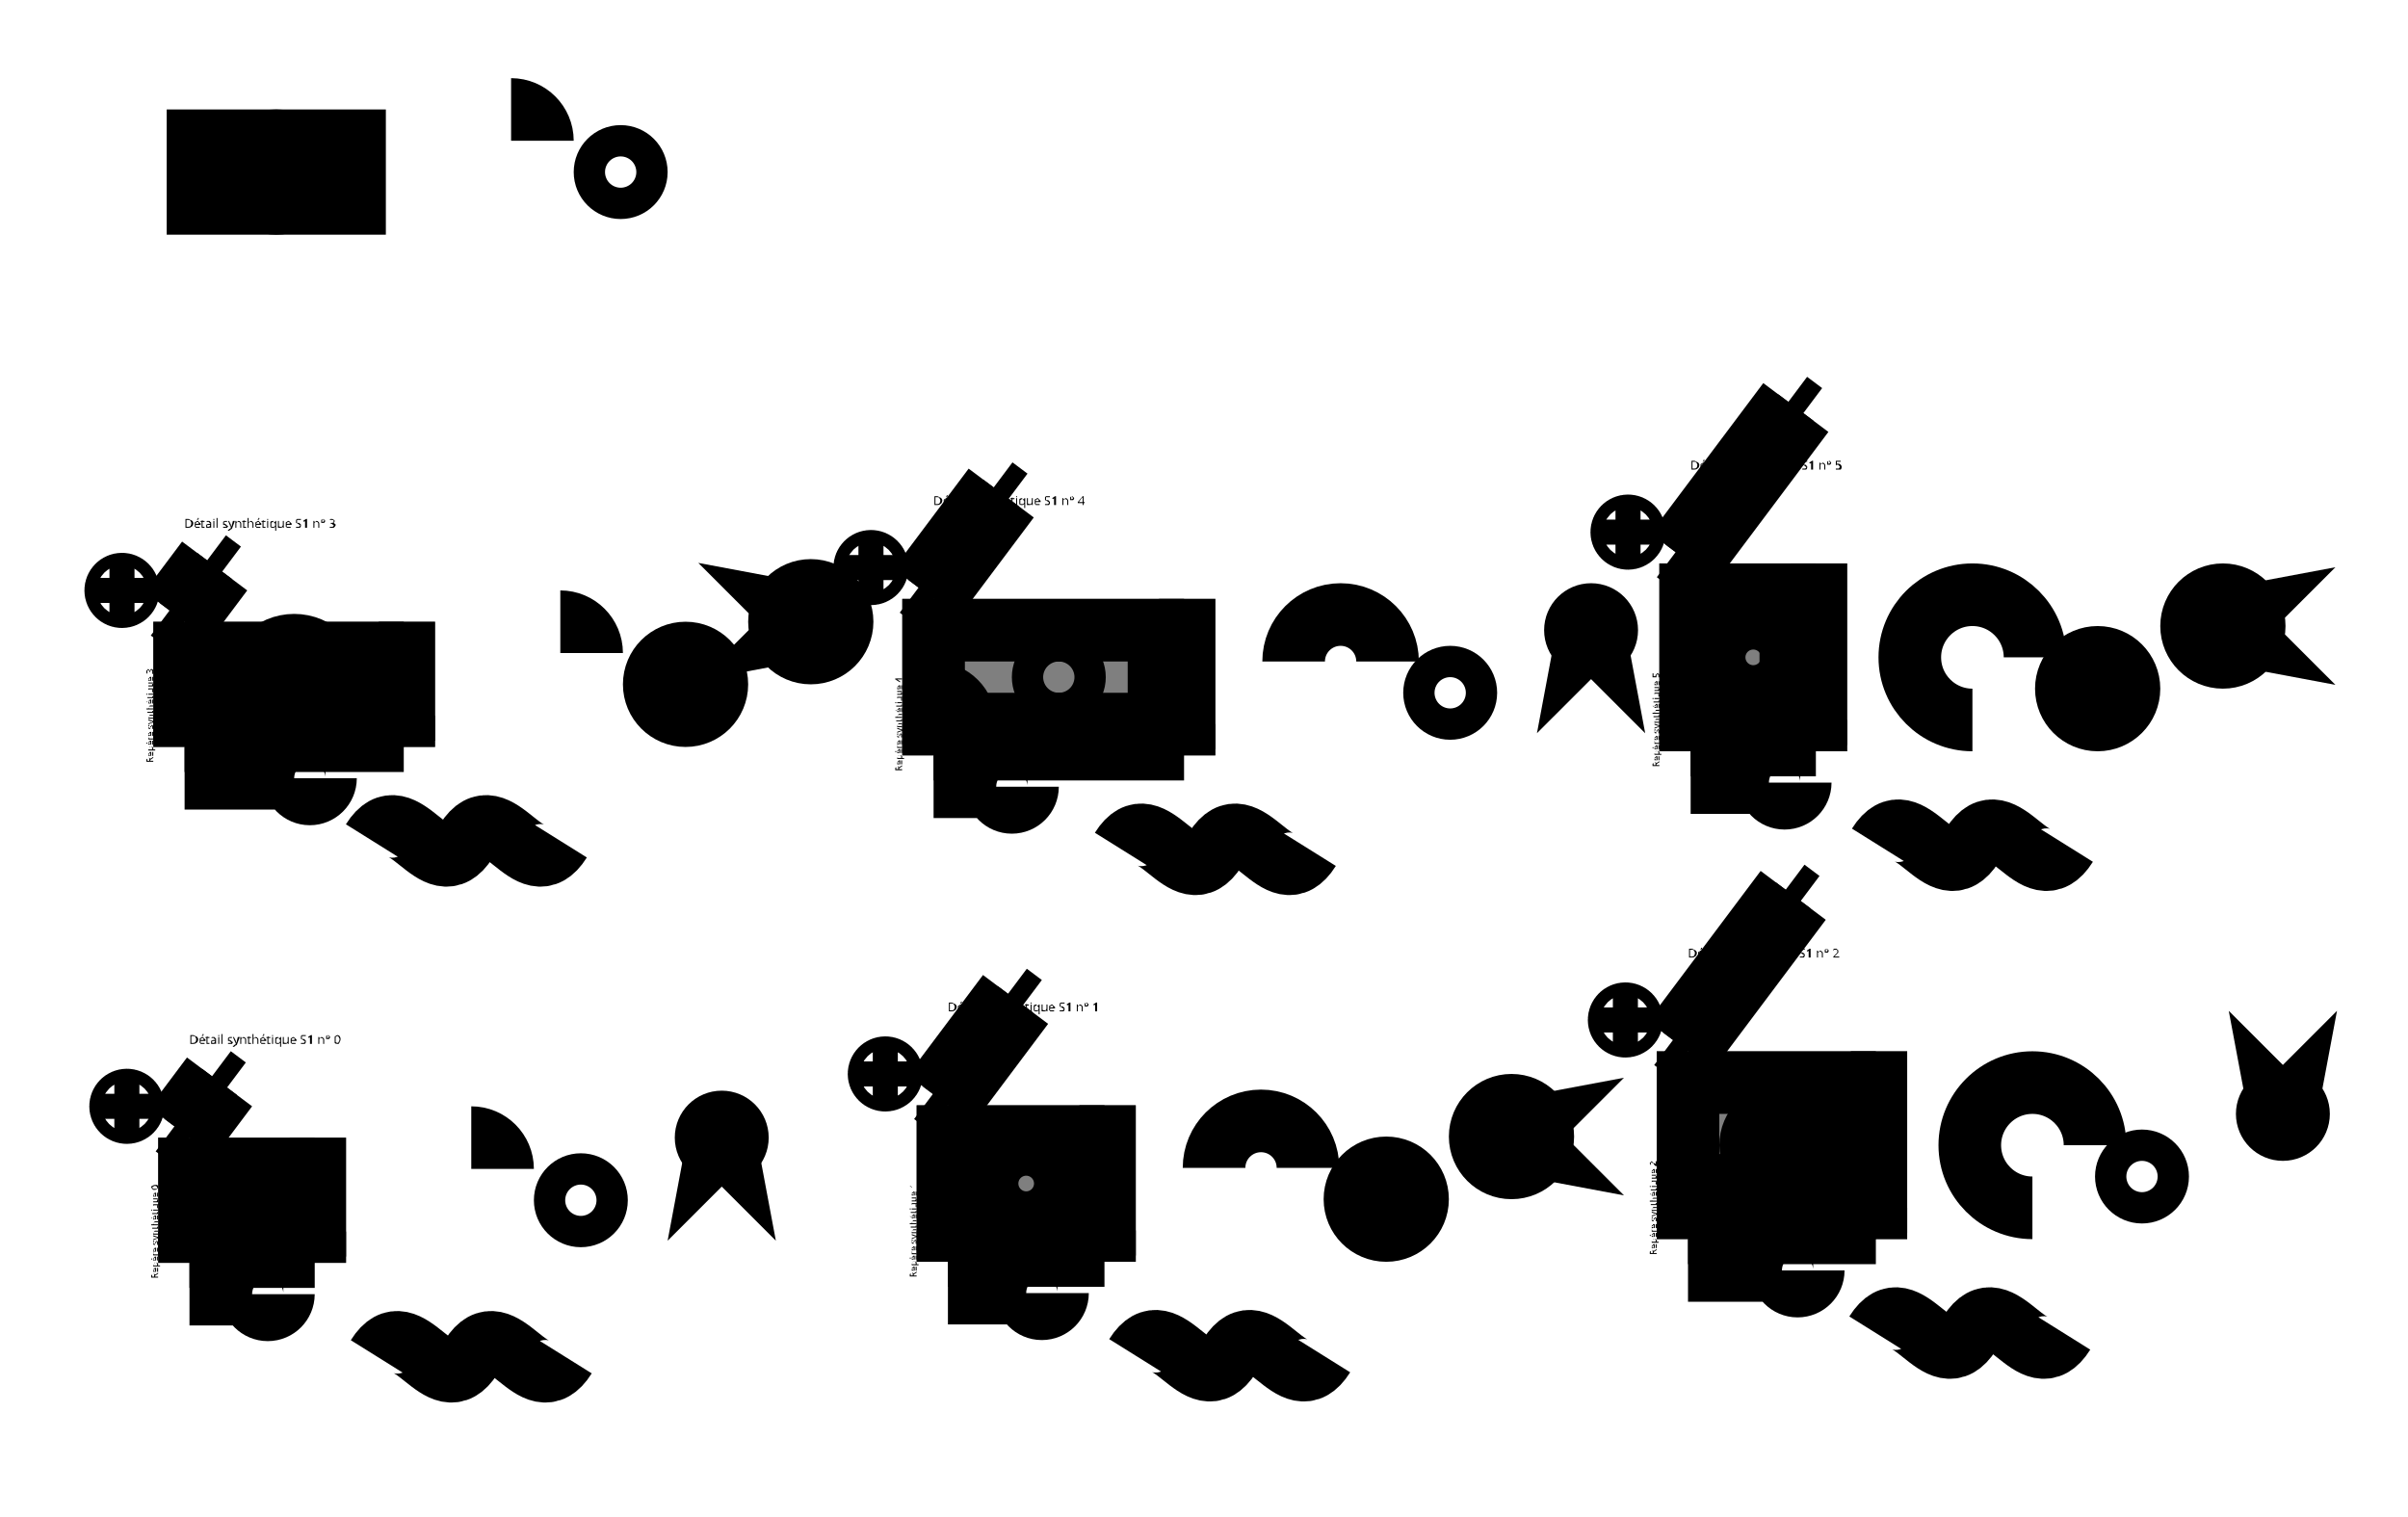
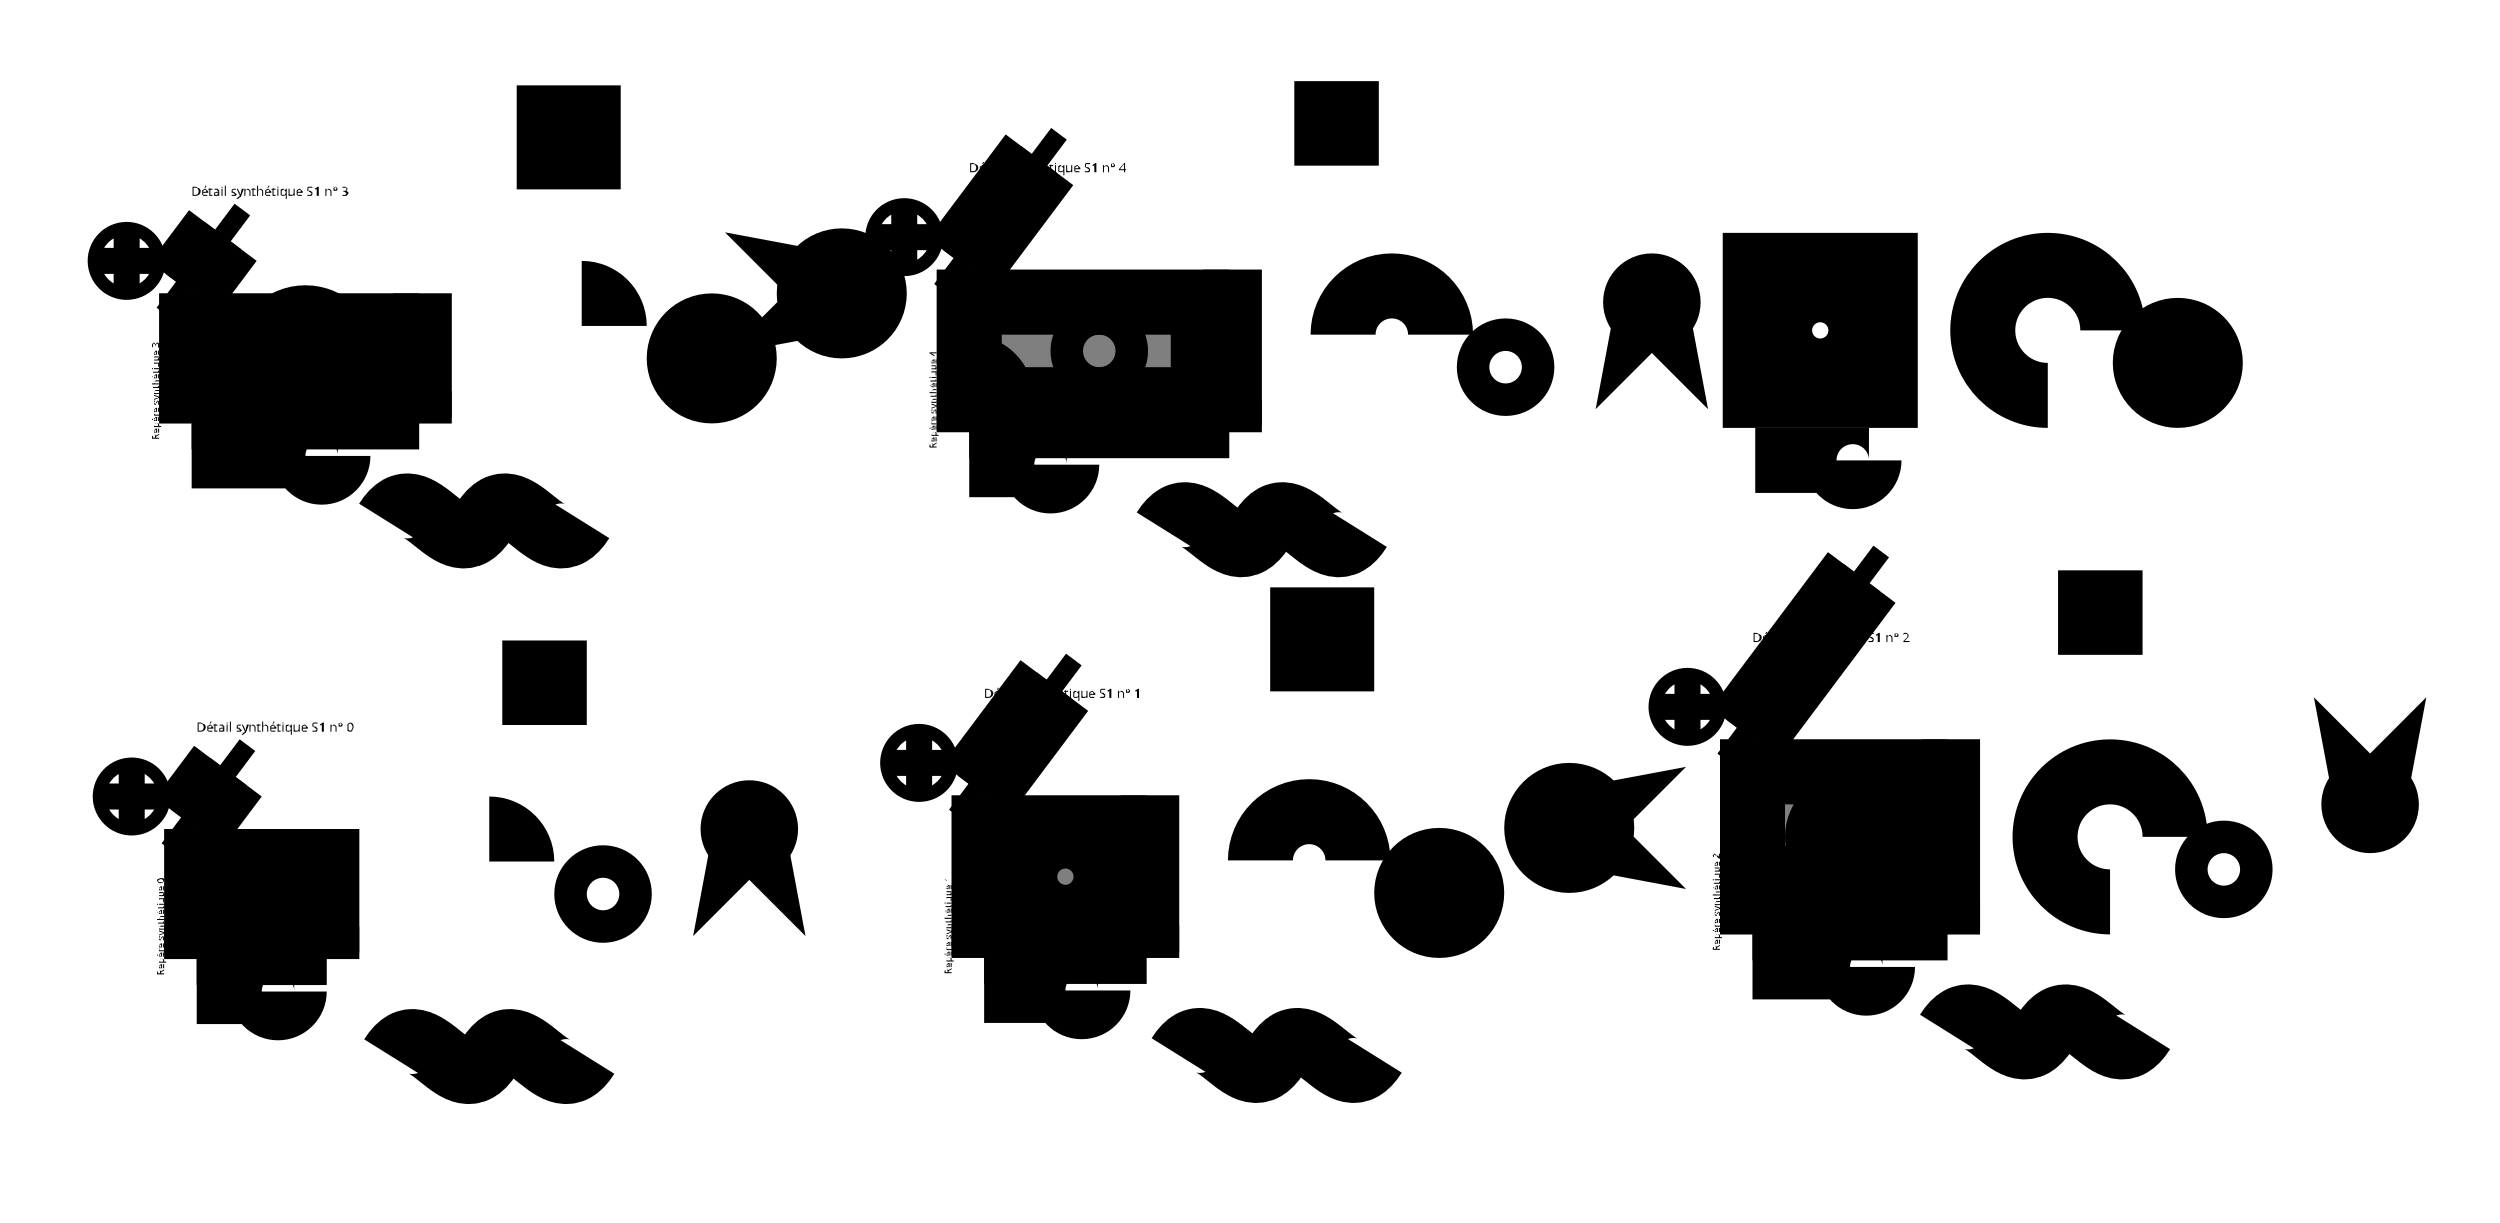
- <svg xmlns="http://www.w3.org/2000/svg" viewBox="-2.712 -19.745 38.455 24.216" data-schema="studio-document/1" data-document="s1-100-f1" data-units="m" data-frame="local-2d">
+ <svg xmlns="http://www.w3.org/2000/svg" viewBox="-2.712 -14.329 38.455 18.8" data-schema="studio-document/1" data-document="s1-100-f1" data-units="m" data-frame="local-2d">
  <g data-layer="default" data-name="0" fill="none" stroke="#000" stroke-width="1" vector-effect="non-scaling-stroke">
</g>
  <g data-layer="contours" data-name="Contours (synthétique)" fill="none" stroke="#000" stroke-width="1" vector-effect="non-scaling-stroke">
    <rect data-id="s1-0-rect" x="0.314" y="-1.077" width="2" height="1" vector-effect="non-scaling-stroke" />
    <line data-id="s1-0-ligne" x1="0.314" y1="-1.577" x2="0.914" y2="-2.377" vector-effect="non-scaling-stroke" />
    <rect data-id="s1-1-rect" x="12.426" y="-1.594" width="2.5" height="1.5" vector-effect="non-scaling-stroke" />
    <line data-id="s1-1-ligne" x1="12.426" y1="-2.094" x2="13.626" y2="-3.694" vector-effect="non-scaling-stroke" />
    <rect data-id="s1-2-rect" x="24.245" y="-2.456" width="3" height="2" vector-effect="non-scaling-stroke" />
    <line data-id="s1-2-ligne" x1="24.245" y1="-2.956" x2="26.045" y2="-5.356" vector-effect="non-scaling-stroke" />
    <rect data-id="s1-3-rect" x="0.236" y="-9.316" width="3.5" height="1" vector-effect="non-scaling-stroke" />
    <line data-id="s1-3-ligne" x1="0.236" y1="-9.816" x2="0.836" y2="-10.616" vector-effect="non-scaling-stroke" />
    <rect data-id="s1-4-rect" x="12.197" y="-9.681" width="4" height="1.5" vector-effect="non-scaling-stroke" />
    <line data-id="s1-4-ligne" x1="12.197" y1="-10.181" x2="13.397" y2="-11.781" vector-effect="non-scaling-stroke" />
    <rect data-id="s1-5-rect" x="24.287" y="-10.247" width="2" height="2" vector-effect="non-scaling-stroke" />
-     <line data-id="s1-5-ligne" x1="24.287" y1="-10.747" x2="26.087" y2="-13.147" vector-effect="non-scaling-stroke" />
-     <rect data-id="s1-6-rect" x="0.45" y="-17.497" width="2.5" height="1" vector-effect="non-scaling-stroke" />
  </g>
  <g data-layer="courbes" data-name="Courbes (synthétique)" fill="none" stroke="#000" stroke-width="1" vector-effect="non-scaling-stroke">
    <circle data-id="s1-0-cercle" cx="1.314" cy="-0.577" r="0.25" vector-effect="non-scaling-stroke" />
    <path data-id="s1-0-arc" data-type="arc" d="M 5.314 -1.077 A 0.5 0.5 0 0 0 4.814 -1.577" vector-effect="non-scaling-stroke" />
    <path data-id="s1-0-renfle" data-type="polyline" d="M 6.314 -0.577 A 0.25 0.25 0 0 0 6.814 -0.577 A 0.25 0.25 0 0 0 6.314 -0.577 Z" vector-effect="non-scaling-stroke" />
    <path data-id="s1-0-poly" data-type="polyline" d="M 0.314 0.923 L 1.314 0.923 A 0.25 0.25 0 0 0 1.814 0.923" vector-effect="non-scaling-stroke" />
    <circle data-id="s1-1-cercle" cx="13.676" cy="-0.844" r="0.375" vector-effect="non-scaling-stroke" />
    <path data-id="s1-1-arc" data-type="arc" d="M 18.176 -1.094 A 0.75 0.75 0 0 0 16.676 -1.094" vector-effect="non-scaling-stroke" />
    <path data-id="s1-1-renfle" data-type="polyline" d="M 18.926 -0.594 A 0.5 0.5 0 0 0 19.926 -0.594 A 0.5 0.5 0 0 0 18.926 -0.594 Z" vector-effect="non-scaling-stroke" />
    <path data-id="s1-1-poly" data-type="polyline" d="M 12.426 0.906 L 13.676 0.906 A 0.25 0.25 0 0 0 14.176 0.906" vector-effect="non-scaling-stroke" />
    <circle data-id="s1-2-cercle" cx="25.745" cy="-1.456" r="0.5" vector-effect="non-scaling-stroke" />
    <path data-id="s1-2-arc" data-type="arc" d="M 30.745 -1.456 A 1 1 0 1 0 29.745 -0.456" vector-effect="non-scaling-stroke" />
    <path data-id="s1-2-renfle" data-type="polyline" d="M 31.245 -0.956 A 0.25 0.25 0 0 0 31.745 -0.956 A 0.25 0.25 0 0 0 31.245 -0.956 Z" vector-effect="non-scaling-stroke" />
    <path data-id="s1-2-poly" data-type="polyline" d="M 24.245 0.544 L 25.745 0.544 A 0.25 0.25 0 0 0 26.245 0.544" vector-effect="non-scaling-stroke" />
    <circle data-id="s1-3-cercle" cx="1.986" cy="-8.816" r="0.625" vector-effect="non-scaling-stroke" />
    <path data-id="s1-3-arc" data-type="arc" d="M 6.736 -9.316 A 0.5 0.5 0 0 0 6.236 -9.816" vector-effect="non-scaling-stroke" />
    <path data-id="s1-3-renfle" data-type="polyline" d="M 7.736 -8.816 A 0.5 0.5 0 0 0 8.736 -8.816 A 0.5 0.5 0 0 0 7.736 -8.816 Z" vector-effect="non-scaling-stroke" />
    <path data-id="s1-3-poly" data-type="polyline" d="M 0.236 -7.316 L 1.986 -7.316 A 0.25 0.25 0 0 0 2.486 -7.316" vector-effect="non-scaling-stroke" />
    <circle data-id="s1-4-cercle" cx="14.197" cy="-8.931" r="0.25" vector-effect="non-scaling-stroke" />
    <path data-id="s1-4-arc" data-type="arc" d="M 19.447 -9.181 A 0.75 0.75 0 0 0 17.947 -9.181" vector-effect="non-scaling-stroke" />
    <path data-id="s1-4-renfle" data-type="polyline" d="M 20.197 -8.681 A 0.25 0.25 0 0 0 20.697 -8.681 A 0.25 0.25 0 0 0 20.197 -8.681 Z" vector-effect="non-scaling-stroke" />
    <path data-id="s1-4-poly" data-type="polyline" d="M 12.197 -7.181 L 13.197 -7.181 A 0.25 0.25 0 0 0 13.697 -7.181" vector-effect="non-scaling-stroke" />
    <circle data-id="s1-5-cercle" cx="25.287" cy="-9.247" r="0.375" vector-effect="non-scaling-stroke" />
    <path data-id="s1-5-arc" data-type="arc" d="M 29.787 -9.247 A 1 1 0 1 0 28.787 -8.247" vector-effect="non-scaling-stroke" />
    <path data-id="s1-5-renfle" data-type="polyline" d="M 30.287 -8.747 A 0.5 0.5 0 0 0 31.287 -8.747 A 0.5 0.5 0 0 0 30.287 -8.747 Z" vector-effect="non-scaling-stroke" />
    <path data-id="s1-5-poly" data-type="polyline" d="M 24.287 -7.247 L 25.537 -7.247 A 0.25 0.25 0 0 0 26.037 -7.247" vector-effect="non-scaling-stroke" />
-     <circle data-id="s1-6-cercle" cx="1.7" cy="-16.997" r="0.5" vector-effect="non-scaling-stroke" />
-     <path data-id="s1-6-arc" data-type="arc" d="M 5.95 -17.497 A 0.5 0.5 0 0 0 5.45 -17.997" vector-effect="non-scaling-stroke" />
-     <path data-id="s1-6-renfle" data-type="polyline" d="M 6.95 -16.997 A 0.25 0.25 0 0 0 7.45 -16.997 A 0.25 0.25 0 0 0 6.95 -16.997 Z" vector-effect="non-scaling-stroke" />
    <g data-graphisme="s1-0-spline" data-type="spline">
      <path d="M 3.314 1.923 C 3.814 1.123 4.314 2.723 4.814 1.923 C 5.314 1.123 5.814 2.723 6.314 1.923" vector-effect="non-scaling-stroke" />
    </g>
    <g data-graphisme="s1-1-spline" data-type="spline">
      <path d="M 15.426 1.906 C 15.926 1.106 16.426 2.706 16.926 1.906 C 17.426 1.106 17.926 2.706 18.426 1.906" vector-effect="non-scaling-stroke" />
    </g>
    <g data-graphisme="s1-2-spline" data-type="spline">
      <path d="M 27.245 1.544 C 27.745 0.744 28.245 2.344 28.745 1.544 C 29.245 0.744 29.745 2.344 30.245 1.544" vector-effect="non-scaling-stroke" />
    </g>
    <g data-graphisme="s1-3-spline" data-type="spline">
      <path d="M 3.236 -6.316 C 3.736 -7.116 4.236 -5.516 4.736 -6.316 C 5.236 -7.116 5.736 -5.516 6.236 -6.316" vector-effect="non-scaling-stroke" />
    </g>
    <g data-graphisme="s1-4-spline" data-type="spline">
      <path d="M 15.197 -6.181 C 15.697 -6.981 16.197 -5.381 16.697 -6.181 C 17.197 -6.981 17.697 -5.381 18.197 -6.181" vector-effect="non-scaling-stroke" />
-     </g>
-     <g data-graphisme="s1-5-spline" data-type="spline">
-       <path d="M 27.287 -6.247 C 27.787 -7.047 28.287 -5.447 28.787 -6.247 C 29.287 -7.047 29.787 -5.447 30.287 -6.247" vector-effect="non-scaling-stroke" />
    </g>
  </g>
  <g data-layer="cotes" data-name="Cotes (synthétique)" fill="none" stroke="#000" stroke-width="1" vector-effect="non-scaling-stroke">
    <g data-dimension="s1-0-cote-l" data-status="resolved" data-value="2">
      <line x1="0.314" y1="0.323" x2="2.314" y2="0.323" vector-effect="non-scaling-stroke" />
      <line x1="0.314" y1="-0.077" x2="0.314" y2="0.323" vector-effect="non-scaling-stroke" />
      <line x1="2.314" y1="-0.077" x2="2.314" y2="0.323" vector-effect="non-scaling-stroke" />
      <text x="1.314" y="0.248" font-size="0.25" font-family="sans-serif" text-anchor="middle" fill="#000" stroke="none">2,00 m</text>
    </g>
    <g data-dimension="s1-0-cote-h" data-status="resolved" data-value="1">
      <line x1="1.914" y1="-0.077" x2="1.914" y2="-1.077" vector-effect="non-scaling-stroke" />
      <line x1="2.314" y1="-0.077" x2="1.914" y2="-0.077" vector-effect="non-scaling-stroke" />
      <line x1="2.314" y1="-1.077" x2="1.914" y2="-1.077" vector-effect="non-scaling-stroke" />
      <text x="1.839" y="-0.577" font-size="0.25" font-family="sans-serif" text-anchor="middle" fill="#000" stroke="none" transform="rotate(-90 1.839 -0.577)">1,00 m</text>
    </g>
    <g data-dimension="s1-0-cote-libre" data-status="resolved" data-value="1">
      <line x1="0.074" y1="-1.757" x2="0.674" y2="-2.557" vector-effect="non-scaling-stroke" />
      <line x1="0.314" y1="-1.577" x2="0.074" y2="-1.757" vector-effect="non-scaling-stroke" />
      <line x1="0.914" y1="-2.377" x2="0.674" y2="-2.557" vector-effect="non-scaling-stroke" />
      <text x="0.314" y="-2.202" font-size="0.25" font-family="sans-serif" text-anchor="middle" fill="#000" stroke="none" transform="rotate(-53.1301 0.314 -2.202)">1,00 m</text>
    </g>
    <g data-dimension="s1-1-cote-l" data-status="resolved" data-value="2.5">
      <line x1="12.426" y1="0.306" x2="14.926" y2="0.306" vector-effect="non-scaling-stroke" />
      <line x1="12.426" y1="-0.094" x2="12.426" y2="0.306" vector-effect="non-scaling-stroke" />
      <line x1="14.926" y1="-0.094" x2="14.926" y2="0.306" vector-effect="non-scaling-stroke" />
      <text x="13.676" y="0.231" font-size="0.25" font-family="sans-serif" text-anchor="middle" fill="#000" stroke="none">2,50 m</text>
    </g>
    <g data-dimension="s1-1-cote-h" data-status="resolved" data-value="1.5">
      <line x1="14.526" y1="-0.094" x2="14.526" y2="-1.594" vector-effect="non-scaling-stroke" />
      <line x1="14.926" y1="-0.094" x2="14.526" y2="-0.094" vector-effect="non-scaling-stroke" />
      <line x1="14.926" y1="-1.594" x2="14.526" y2="-1.594" vector-effect="non-scaling-stroke" />
      <text x="14.451" y="-0.844" font-size="0.25" font-family="sans-serif" text-anchor="middle" fill="#000" stroke="none" transform="rotate(-90 14.451 -0.844)">1,50 m</text>
    </g>
    <g data-dimension="s1-1-cote-libre" data-status="resolved" data-value="2">
      <line x1="12.186" y1="-2.274" x2="13.386" y2="-3.874" vector-effect="non-scaling-stroke" />
      <line x1="12.426" y1="-2.094" x2="12.186" y2="-2.274" vector-effect="non-scaling-stroke" />
      <line x1="13.626" y1="-3.694" x2="13.386" y2="-3.874" vector-effect="non-scaling-stroke" />
      <text x="12.726" y="-3.119" font-size="0.25" font-family="sans-serif" text-anchor="middle" fill="#000" stroke="none" transform="rotate(-53.1301 12.726 -3.119)">2,00 m</text>
    </g>
    <g data-dimension="s1-2-cote-l" data-status="resolved" data-value="3">
      <line x1="24.245" y1="-0.056" x2="27.245" y2="-0.056" vector-effect="non-scaling-stroke" />
      <line x1="24.245" y1="-0.456" x2="24.245" y2="-0.056" vector-effect="non-scaling-stroke" />
      <line x1="27.245" y1="-0.456" x2="27.245" y2="-0.056" vector-effect="non-scaling-stroke" />
      <text x="25.745" y="-0.131" font-size="0.25" font-family="sans-serif" text-anchor="middle" fill="#000" stroke="none">3,00 m</text>
    </g>
    <g data-dimension="s1-2-cote-h" data-status="resolved" data-value="2">
      <line x1="26.845" y1="-0.456" x2="26.845" y2="-2.456" vector-effect="non-scaling-stroke" />
      <line x1="27.245" y1="-0.456" x2="26.845" y2="-0.456" vector-effect="non-scaling-stroke" />
      <line x1="27.245" y1="-2.456" x2="26.845" y2="-2.456" vector-effect="non-scaling-stroke" />
      <text x="26.77" y="-1.456" font-size="0.25" font-family="sans-serif" text-anchor="middle" fill="#000" stroke="none" transform="rotate(-90 26.77 -1.456)">2,00 m</text>
    </g>
    <g data-dimension="s1-2-cote-libre" data-status="resolved" data-value="3">
      <line x1="24.005" y1="-3.136" x2="25.805" y2="-5.536" vector-effect="non-scaling-stroke" />
      <line x1="24.245" y1="-2.956" x2="24.005" y2="-3.136" vector-effect="non-scaling-stroke" />
      <line x1="26.045" y1="-5.356" x2="25.805" y2="-5.536" vector-effect="non-scaling-stroke" />
      <text x="24.845" y="-4.381" font-size="0.25" font-family="sans-serif" text-anchor="middle" fill="#000" stroke="none" transform="rotate(-53.1301 24.845 -4.381)">3,00 m</text>
    </g>
    <g data-dimension="s1-3-cote-l" data-status="resolved" data-value="3.5">
      <line x1="0.236" y1="-7.916" x2="3.736" y2="-7.916" vector-effect="non-scaling-stroke" />
      <line x1="0.236" y1="-8.316" x2="0.236" y2="-7.916" vector-effect="non-scaling-stroke" />
      <line x1="3.736" y1="-8.316" x2="3.736" y2="-7.916" vector-effect="non-scaling-stroke" />
      <text x="1.986" y="-7.991" font-size="0.25" font-family="sans-serif" text-anchor="middle" fill="#000" stroke="none">3,50 m</text>
    </g>
    <g data-dimension="s1-3-cote-h" data-status="resolved" data-value="1">
      <line x1="3.336" y1="-8.316" x2="3.336" y2="-9.316" vector-effect="non-scaling-stroke" />
      <line x1="3.736" y1="-8.316" x2="3.336" y2="-8.316" vector-effect="non-scaling-stroke" />
      <line x1="3.736" y1="-9.316" x2="3.336" y2="-9.316" vector-effect="non-scaling-stroke" />
      <text x="3.261" y="-8.816" font-size="0.25" font-family="sans-serif" text-anchor="middle" fill="#000" stroke="none" transform="rotate(-90 3.261 -8.816)">1,00 m</text>
    </g>
    <g data-dimension="s1-3-cote-libre" data-status="resolved" data-value="1">
      <line x1="-0.004" y1="-9.996" x2="0.596" y2="-10.796" vector-effect="non-scaling-stroke" />
      <line x1="0.236" y1="-9.816" x2="-0.004" y2="-9.996" vector-effect="non-scaling-stroke" />
      <line x1="0.836" y1="-10.616" x2="0.596" y2="-10.796" vector-effect="non-scaling-stroke" />
      <text x="0.236" y="-10.441" font-size="0.25" font-family="sans-serif" text-anchor="middle" fill="#000" stroke="none" transform="rotate(-53.1301 0.236 -10.441)">1,00 m</text>
    </g>
    <g data-dimension="s1-4-cote-l" data-status="resolved" data-value="4">
      <line x1="12.197" y1="-7.781" x2="16.197" y2="-7.781" vector-effect="non-scaling-stroke" />
      <line x1="12.197" y1="-8.181" x2="12.197" y2="-7.781" vector-effect="non-scaling-stroke" />
      <line x1="16.197" y1="-8.181" x2="16.197" y2="-7.781" vector-effect="non-scaling-stroke" />
      <text x="14.197" y="-7.856" font-size="0.25" font-family="sans-serif" text-anchor="middle" fill="#000" stroke="none">4,00 m</text>
    </g>
    <g data-dimension="s1-4-cote-h" data-status="resolved" data-value="1.5">
      <line x1="15.797" y1="-8.181" x2="15.797" y2="-9.681" vector-effect="non-scaling-stroke" />
      <line x1="16.197" y1="-8.181" x2="15.797" y2="-8.181" vector-effect="non-scaling-stroke" />
      <line x1="16.197" y1="-9.681" x2="15.797" y2="-9.681" vector-effect="non-scaling-stroke" />
      <text x="15.722" y="-8.931" font-size="0.25" font-family="sans-serif" text-anchor="middle" fill="#000" stroke="none" transform="rotate(-90 15.722 -8.931)">1,50 m</text>
    </g>
    <g data-dimension="s1-4-cote-libre" data-status="resolved" data-value="2">
      <line x1="11.957" y1="-10.361" x2="13.157" y2="-11.961" vector-effect="non-scaling-stroke" />
      <line x1="12.197" y1="-10.181" x2="11.957" y2="-10.361" vector-effect="non-scaling-stroke" />
      <line x1="13.397" y1="-11.781" x2="13.157" y2="-11.961" vector-effect="non-scaling-stroke" />
      <text x="12.497" y="-11.206" font-size="0.25" font-family="sans-serif" text-anchor="middle" fill="#000" stroke="none" transform="rotate(-53.1301 12.497 -11.206)">2,00 m</text>
    </g>
-     <g data-dimension="s1-5-cote-l" data-status="resolved" data-value="2">
-       <line x1="24.287" y1="-7.847" x2="26.287" y2="-7.847" vector-effect="non-scaling-stroke" />
-       <line x1="24.287" y1="-8.247" x2="24.287" y2="-7.847" vector-effect="non-scaling-stroke" />
-       <line x1="26.287" y1="-8.247" x2="26.287" y2="-7.847" vector-effect="non-scaling-stroke" />
-       <text x="25.287" y="-7.922" font-size="0.25" font-family="sans-serif" text-anchor="middle" fill="#000" stroke="none">2,00 m</text>
-     </g>
-     <g data-dimension="s1-5-cote-h" data-status="resolved" data-value="2">
-       <line x1="25.887" y1="-8.247" x2="25.887" y2="-10.247" vector-effect="non-scaling-stroke" />
-       <line x1="26.287" y1="-8.247" x2="25.887" y2="-8.247" vector-effect="non-scaling-stroke" />
-       <line x1="26.287" y1="-10.247" x2="25.887" y2="-10.247" vector-effect="non-scaling-stroke" />
-       <text x="25.812" y="-9.247" font-size="0.25" font-family="sans-serif" text-anchor="middle" fill="#000" stroke="none" transform="rotate(-90 25.812 -9.247)">2,00 m</text>
-     </g>
-     <g data-dimension="s1-5-cote-libre" data-status="resolved" data-value="3">
-       <line x1="24.047" y1="-10.927" x2="25.847" y2="-13.327" vector-effect="non-scaling-stroke" />
-       <line x1="24.287" y1="-10.747" x2="24.047" y2="-10.927" vector-effect="non-scaling-stroke" />
-       <line x1="26.087" y1="-13.147" x2="25.847" y2="-13.327" vector-effect="non-scaling-stroke" />
-       <text x="24.887" y="-12.172" font-size="0.25" font-family="sans-serif" text-anchor="middle" fill="#000" stroke="none" transform="rotate(-53.1301 24.887 -12.172)">3,00 m</text>
-     </g>
    <g data-angular-dimension="s1-0-angle" data-status="resolved" data-value="90">
      <path d="M 0.814 -0.077 A 0.5 0.5 0 0 0 0.314 -0.577" vector-effect="non-scaling-stroke" />
      <text x="0.809" y="-0.572" font-size="0.25" font-family="sans-serif" text-anchor="middle" fill="#000" stroke="none" transform="rotate(45 0.808975 -0.571975)">90,00°</text>
    </g>
    <g data-angular-dimension="s1-1-angle" data-status="resolved" data-value="90">
      <path d="M 12.926 -0.094 A 0.5 0.5 0 0 0 12.426 -0.594" vector-effect="non-scaling-stroke" />
      <text x="12.921" y="-0.589" font-size="0.25" font-family="sans-serif" text-anchor="middle" fill="#000" stroke="none" transform="rotate(45 12.92098 -0.588975)">90,00°</text>
    </g>
    <g data-angular-dimension="s1-2-angle" data-status="resolved" data-value="90">
      <path d="M 24.745 -0.456 A 0.5 0.5 0 0 0 24.245 -0.956" vector-effect="non-scaling-stroke" />
      <text x="24.74" y="-0.951" font-size="0.25" font-family="sans-serif" text-anchor="middle" fill="#000" stroke="none" transform="rotate(45 24.73998 -0.950975)">90,00°</text>
    </g>
    <g data-angular-dimension="s1-3-angle" data-status="resolved" data-value="90">
      <path d="M 0.736 -8.316 A 0.5 0.5 0 0 0 0.236 -8.816" vector-effect="non-scaling-stroke" />
      <text x="0.731" y="-8.811" font-size="0.25" font-family="sans-serif" text-anchor="middle" fill="#000" stroke="none" transform="rotate(45 0.730975 -8.810975)">90,00°</text>
    </g>
    <g data-angular-dimension="s1-4-angle" data-status="resolved" data-value="90">
      <path d="M 12.697 -8.181 A 0.5 0.5 0 0 0 12.197 -8.681" vector-effect="non-scaling-stroke" />
      <text x="12.692" y="-8.676" font-size="0.25" font-family="sans-serif" text-anchor="middle" fill="#000" stroke="none" transform="rotate(45 12.69197 -8.675975)">90,00°</text>
-     </g>
-     <g data-angular-dimension="s1-5-angle" data-status="resolved" data-value="90">
-       <path d="M 24.787 -8.247 A 0.5 0.5 0 0 0 24.287 -8.747" vector-effect="non-scaling-stroke" />
-       <text x="24.782" y="-8.742" font-size="0.25" font-family="sans-serif" text-anchor="middle" fill="#000" stroke="none" transform="rotate(45 24.78197 -8.741975)">90,00°</text>
    </g>
  </g>
  <g data-layer="textes" data-name="Textes (synthétique)" fill="none" stroke="#000" stroke-width="1" vector-effect="non-scaling-stroke">
    <text data-text="s1-0-titre" data-justification="left" x="0.314" y="-3.077" font-size="0.2" font-family="sans-serif" text-anchor="start" fill="#000" stroke="none">Détail synthétique S1 n° 0</text>
    <text data-text="s1-0-repere" data-justification="center" x="-0.186" y="-0.077" font-size="0.15" font-family="sans-serif" text-anchor="middle" fill="#000" stroke="none" transform="rotate(-90 -0.186 -0.077)">Repère synthétique 0</text>
    <text data-text="s1-1-titre" data-justification="left" x="12.426" y="-3.594" font-size="0.2" font-family="sans-serif" text-anchor="start" fill="#000" stroke="none">Détail synthétique S1 n° 1</text>
    <text data-text="s1-1-repere" data-justification="center" x="11.926" y="-0.094" font-size="0.15" font-family="sans-serif" text-anchor="middle" fill="#000" stroke="none" transform="rotate(-90 11.926 -0.094)">Repère synthétique 1</text>
    <text data-text="s1-2-titre" data-justification="left" x="24.245" y="-4.456" font-size="0.2" font-family="sans-serif" text-anchor="start" fill="#000" stroke="none">Détail synthétique S1 n° 2</text>
    <text data-text="s1-2-repere" data-justification="center" x="23.745" y="-0.456" font-size="0.15" font-family="sans-serif" text-anchor="middle" fill="#000" stroke="none" transform="rotate(-90 23.745 -0.456)">Repère synthétique 2</text>
    <text data-text="s1-3-titre" data-justification="left" x="0.236" y="-11.316" font-size="0.2" font-family="sans-serif" text-anchor="start" fill="#000" stroke="none">Détail synthétique S1 n° 3</text>
    <text data-text="s1-3-repere" data-justification="center" x="-0.264" y="-8.316" font-size="0.15" font-family="sans-serif" text-anchor="middle" fill="#000" stroke="none" transform="rotate(-90 -0.264 -8.316)">Repère synthétique 3</text>
    <text data-text="s1-4-titre" data-justification="left" x="12.197" y="-11.681" font-size="0.2" font-family="sans-serif" text-anchor="start" fill="#000" stroke="none">Détail synthétique S1 n° 4</text>
    <text data-text="s1-4-repere" data-justification="center" x="11.697" y="-8.181" font-size="0.15" font-family="sans-serif" text-anchor="middle" fill="#000" stroke="none" transform="rotate(-90 11.697 -8.181)">Repère synthétique 4</text>
-     <text data-text="s1-5-titre" data-justification="left" x="24.287" y="-12.247" font-size="0.2" font-family="sans-serif" text-anchor="start" fill="#000" stroke="none">Détail synthétique S1 n° 5</text>
-     <text data-text="s1-5-repere" data-justification="center" x="23.787" y="-8.247" font-size="0.15" font-family="sans-serif" text-anchor="middle" fill="#000" stroke="none" transform="rotate(-90 23.787 -8.247)">Repère synthétique 5</text>
  </g>
  <g data-layer="hachures" data-name="Hachures (synthétique)" fill="none" stroke="#000" stroke-width="1" vector-effect="non-scaling-stroke">
    <g data-graphisme="s1-0-hachure" data-type="hachure" opacity="0.5">
      <polygon points="0.314,-0.077 2.314,-0.077 2.314,-1.077 0.314,-1.077" vector-effect="non-scaling-stroke" />
      <line x1="2.198" y1="-0.077" x2="2.314" y2="-0.193" vector-effect="non-scaling-stroke" />
      <line x1="2.057" y1="-0.077" x2="2.314" y2="-0.334" vector-effect="non-scaling-stroke" />
      <line x1="1.915" y1="-0.077" x2="2.314" y2="-0.476" vector-effect="non-scaling-stroke" />
      <line x1="1.774" y1="-0.077" x2="2.314" y2="-0.617" vector-effect="non-scaling-stroke" />
      <line x1="1.633" y1="-0.077" x2="2.314" y2="-0.758" vector-effect="non-scaling-stroke" />
      <line x1="1.491" y1="-0.077" x2="2.314" y2="-0.9" vector-effect="non-scaling-stroke" />
      <line x1="1.35" y1="-0.077" x2="2.314" y2="-1.041" vector-effect="non-scaling-stroke" />
      <line x1="1.208" y1="-0.077" x2="2.208" y2="-1.077" vector-effect="non-scaling-stroke" />
      <line x1="1.067" y1="-0.077" x2="2.067" y2="-1.077" vector-effect="non-scaling-stroke" />
      <line x1="0.926" y1="-0.077" x2="1.926" y2="-1.077" vector-effect="non-scaling-stroke" />
      <line x1="0.784" y1="-0.077" x2="1.784" y2="-1.077" vector-effect="non-scaling-stroke" />
      <line x1="0.643" y1="-0.077" x2="1.643" y2="-1.077" vector-effect="non-scaling-stroke" />
      <line x1="0.501" y1="-0.077" x2="1.501" y2="-1.077" vector-effect="non-scaling-stroke" />
      <line x1="0.36" y1="-0.077" x2="1.36" y2="-1.077" vector-effect="non-scaling-stroke" />
      <line x1="0.314" y1="-0.173" x2="1.218" y2="-1.077" vector-effect="non-scaling-stroke" />
      <line x1="0.314" y1="-0.314" x2="1.077" y2="-1.077" vector-effect="non-scaling-stroke" />
      <line x1="0.314" y1="-0.455" x2="0.936" y2="-1.077" vector-effect="non-scaling-stroke" />
      <line x1="0.314" y1="-0.597" x2="0.794" y2="-1.077" vector-effect="non-scaling-stroke" />
      <line x1="0.314" y1="-0.738" x2="0.653" y2="-1.077" vector-effect="non-scaling-stroke" />
      <line x1="0.314" y1="-0.88" x2="0.511" y2="-1.077" vector-effect="non-scaling-stroke" />
      <line x1="0.314" y1="-1.021" x2="0.37" y2="-1.077" vector-effect="non-scaling-stroke" />
    </g>
    <g data-graphisme="s1-1-hachure" data-type="hachure" opacity="0.5">
      <polygon points="12.426,-0.094 14.926,-0.094 14.926,-1.594 12.426,-1.594" vector-effect="non-scaling-stroke" />
      <line x1="14.731" y1="-0.094" x2="14.926" y2="-0.289" vector-effect="non-scaling-stroke" />
      <line x1="14.519" y1="-0.094" x2="14.926" y2="-0.501" vector-effect="non-scaling-stroke" />
      <line x1="14.307" y1="-0.094" x2="14.926" y2="-0.713" vector-effect="non-scaling-stroke" />
      <line x1="14.095" y1="-0.094" x2="14.926" y2="-0.925" vector-effect="non-scaling-stroke" />
      <line x1="13.883" y1="-0.094" x2="14.926" y2="-1.137" vector-effect="non-scaling-stroke" />
      <line x1="13.67" y1="-0.094" x2="14.926" y2="-1.35" vector-effect="non-scaling-stroke" />
      <line x1="13.458" y1="-0.094" x2="14.926" y2="-1.562" vector-effect="non-scaling-stroke" />
      <line x1="13.246" y1="-0.094" x2="14.746" y2="-1.594" vector-effect="non-scaling-stroke" />
      <line x1="13.034" y1="-0.094" x2="14.534" y2="-1.594" vector-effect="non-scaling-stroke" />
      <line x1="12.822" y1="-0.094" x2="14.322" y2="-1.594" vector-effect="non-scaling-stroke" />
      <line x1="12.61" y1="-0.094" x2="14.11" y2="-1.594" vector-effect="non-scaling-stroke" />
      <line x1="12.426" y1="-0.122" x2="13.898" y2="-1.594" vector-effect="non-scaling-stroke" />
      <line x1="12.426" y1="-0.334" x2="13.686" y2="-1.594" vector-effect="non-scaling-stroke" />
      <line x1="12.426" y1="-0.547" x2="13.473" y2="-1.594" vector-effect="non-scaling-stroke" />
      <line x1="12.426" y1="-0.759" x2="13.261" y2="-1.594" vector-effect="non-scaling-stroke" />
      <line x1="12.426" y1="-0.971" x2="13.049" y2="-1.594" vector-effect="non-scaling-stroke" />
      <line x1="12.426" y1="-1.183" x2="12.837" y2="-1.594" vector-effect="non-scaling-stroke" />
      <line x1="12.426" y1="-1.395" x2="12.625" y2="-1.594" vector-effect="non-scaling-stroke" />
    </g>
    <g data-graphisme="s1-2-hachure" data-type="hachure" opacity="0.5">
      <polygon points="24.245,-0.456 27.245,-0.456 27.245,-2.456 24.245,-2.456" vector-effect="non-scaling-stroke" />
      <line x1="27.043" y1="-0.456" x2="27.245" y2="-0.658" vector-effect="non-scaling-stroke" />
      <line x1="26.76" y1="-0.456" x2="27.245" y2="-0.941" vector-effect="non-scaling-stroke" />
      <line x1="26.478" y1="-0.456" x2="27.245" y2="-1.223" vector-effect="non-scaling-stroke" />
      <line x1="26.195" y1="-0.456" x2="27.245" y2="-1.506" vector-effect="non-scaling-stroke" />
      <line x1="25.912" y1="-0.456" x2="27.245" y2="-1.789" vector-effect="non-scaling-stroke" />
      <line x1="25.629" y1="-0.456" x2="27.245" y2="-2.072" vector-effect="non-scaling-stroke" />
      <line x1="25.346" y1="-0.456" x2="27.245" y2="-2.355" vector-effect="non-scaling-stroke" />
      <line x1="25.063" y1="-0.456" x2="27.063" y2="-2.456" vector-effect="non-scaling-stroke" />
      <line x1="24.78" y1="-0.456" x2="26.78" y2="-2.456" vector-effect="non-scaling-stroke" />
      <line x1="24.498" y1="-0.456" x2="26.498" y2="-2.456" vector-effect="non-scaling-stroke" />
      <line x1="24.245" y1="-0.486" x2="26.215" y2="-2.456" vector-effect="non-scaling-stroke" />
      <line x1="24.245" y1="-0.769" x2="25.932" y2="-2.456" vector-effect="non-scaling-stroke" />
      <line x1="24.245" y1="-1.052" x2="25.649" y2="-2.456" vector-effect="non-scaling-stroke" />
      <line x1="24.245" y1="-1.335" x2="25.366" y2="-2.456" vector-effect="non-scaling-stroke" />
      <line x1="24.245" y1="-1.618" x2="25.083" y2="-2.456" vector-effect="non-scaling-stroke" />
      <line x1="24.245" y1="-1.9" x2="24.801" y2="-2.456" vector-effect="non-scaling-stroke" />
      <line x1="24.245" y1="-2.183" x2="24.518" y2="-2.456" vector-effect="non-scaling-stroke" />
    </g>
    <g data-graphisme="s1-3-hachure" data-type="hachure" opacity="0.5">
      <polygon points="0.236,-8.316 3.736,-8.316 3.736,-9.316 0.236,-9.316" vector-effect="non-scaling-stroke" />
      <line x1="3.649" y1="-8.316" x2="3.736" y2="-8.403" vector-effect="non-scaling-stroke" />
      <line x1="3.508" y1="-8.316" x2="3.736" y2="-8.544" vector-effect="non-scaling-stroke" />
      <line x1="3.366" y1="-8.316" x2="3.736" y2="-8.686" vector-effect="non-scaling-stroke" />
      <line x1="3.225" y1="-8.316" x2="3.736" y2="-8.827" vector-effect="non-scaling-stroke" />
      <line x1="3.083" y1="-8.316" x2="3.736" y2="-8.969" vector-effect="non-scaling-stroke" />
      <line x1="2.942" y1="-8.316" x2="3.736" y2="-9.11" vector-effect="non-scaling-stroke" />
      <line x1="2.801" y1="-8.316" x2="3.736" y2="-9.251" vector-effect="non-scaling-stroke" />
      <line x1="2.659" y1="-8.316" x2="3.659" y2="-9.316" vector-effect="non-scaling-stroke" />
      <line x1="2.518" y1="-8.316" x2="3.518" y2="-9.316" vector-effect="non-scaling-stroke" />
      <line x1="2.376" y1="-8.316" x2="3.376" y2="-9.316" vector-effect="non-scaling-stroke" />
      <line x1="2.235" y1="-8.316" x2="3.235" y2="-9.316" vector-effect="non-scaling-stroke" />
      <line x1="2.093" y1="-8.316" x2="3.093" y2="-9.316" vector-effect="non-scaling-stroke" />
      <line x1="1.952" y1="-8.316" x2="2.952" y2="-9.316" vector-effect="non-scaling-stroke" />
      <line x1="1.811" y1="-8.316" x2="2.811" y2="-9.316" vector-effect="non-scaling-stroke" />
      <line x1="1.669" y1="-8.316" x2="2.669" y2="-9.316" vector-effect="non-scaling-stroke" />
      <line x1="1.528" y1="-8.316" x2="2.528" y2="-9.316" vector-effect="non-scaling-stroke" />
      <line x1="1.386" y1="-8.316" x2="2.386" y2="-9.316" vector-effect="non-scaling-stroke" />
      <line x1="1.245" y1="-8.316" x2="2.245" y2="-9.316" vector-effect="non-scaling-stroke" />
      <line x1="1.104" y1="-8.316" x2="2.104" y2="-9.316" vector-effect="non-scaling-stroke" />
      <line x1="0.962" y1="-8.316" x2="1.962" y2="-9.316" vector-effect="non-scaling-stroke" />
      <line x1="0.821" y1="-8.316" x2="1.821" y2="-9.316" vector-effect="non-scaling-stroke" />
      <line x1="0.679" y1="-8.316" x2="1.679" y2="-9.316" vector-effect="non-scaling-stroke" />
      <line x1="0.538" y1="-8.316" x2="1.538" y2="-9.316" vector-effect="non-scaling-stroke" />
      <line x1="0.396" y1="-8.316" x2="1.396" y2="-9.316" vector-effect="non-scaling-stroke" />
      <line x1="0.255" y1="-8.316" x2="1.255" y2="-9.316" vector-effect="non-scaling-stroke" />
      <line x1="0.236" y1="-8.438" x2="1.114" y2="-9.316" vector-effect="non-scaling-stroke" />
      <line x1="0.236" y1="-8.58" x2="0.972" y2="-9.316" vector-effect="non-scaling-stroke" />
      <line x1="0.236" y1="-8.721" x2="0.831" y2="-9.316" vector-effect="non-scaling-stroke" />
      <line x1="0.236" y1="-8.863" x2="0.689" y2="-9.316" vector-effect="non-scaling-stroke" />
      <line x1="0.236" y1="-9.004" x2="0.548" y2="-9.316" vector-effect="non-scaling-stroke" />
      <line x1="0.236" y1="-9.146" x2="0.406" y2="-9.316" vector-effect="non-scaling-stroke" />
      <line x1="0.236" y1="-9.287" x2="0.265" y2="-9.316" vector-effect="non-scaling-stroke" />
    </g>
    <g data-graphisme="s1-4-hachure" data-type="hachure" opacity="0.5">
      <polygon points="12.197,-8.181 16.197,-8.181 16.197,-9.681 12.197,-9.681" vector-effect="non-scaling-stroke" />
      <line x1="16.03" y1="-8.181" x2="16.197" y2="-8.348" vector-effect="non-scaling-stroke" />
      <line x1="15.818" y1="-8.181" x2="16.197" y2="-8.56" vector-effect="non-scaling-stroke" />
      <line x1="15.606" y1="-8.181" x2="16.197" y2="-8.772" vector-effect="non-scaling-stroke" />
      <line x1="15.393" y1="-8.181" x2="16.197" y2="-8.985" vector-effect="non-scaling-stroke" />
      <line x1="15.181" y1="-8.181" x2="16.197" y2="-9.197" vector-effect="non-scaling-stroke" />
      <line x1="14.969" y1="-8.181" x2="16.197" y2="-9.409" vector-effect="non-scaling-stroke" />
      <line x1="14.757" y1="-8.181" x2="16.197" y2="-9.621" vector-effect="non-scaling-stroke" />
      <line x1="14.545" y1="-8.181" x2="16.045" y2="-9.681" vector-effect="non-scaling-stroke" />
      <line x1="14.333" y1="-8.181" x2="15.833" y2="-9.681" vector-effect="non-scaling-stroke" />
      <line x1="14.121" y1="-8.181" x2="15.621" y2="-9.681" vector-effect="non-scaling-stroke" />
      <line x1="13.909" y1="-8.181" x2="15.409" y2="-9.681" vector-effect="non-scaling-stroke" />
      <line x1="13.696" y1="-8.181" x2="15.196" y2="-9.681" vector-effect="non-scaling-stroke" />
      <line x1="13.484" y1="-8.181" x2="14.984" y2="-9.681" vector-effect="non-scaling-stroke" />
      <line x1="13.272" y1="-8.181" x2="14.772" y2="-9.681" vector-effect="non-scaling-stroke" />
      <line x1="13.06" y1="-8.181" x2="14.56" y2="-9.681" vector-effect="non-scaling-stroke" />
      <line x1="12.848" y1="-8.181" x2="14.348" y2="-9.681" vector-effect="non-scaling-stroke" />
      <line x1="12.636" y1="-8.181" x2="14.136" y2="-9.681" vector-effect="non-scaling-stroke" />
      <line x1="12.424" y1="-8.181" x2="13.924" y2="-9.681" vector-effect="non-scaling-stroke" />
      <line x1="12.212" y1="-8.181" x2="13.712" y2="-9.681" vector-effect="non-scaling-stroke" />
      <line x1="12.197" y1="-8.379" x2="13.499" y2="-9.681" vector-effect="non-scaling-stroke" />
      <line x1="12.197" y1="-8.591" x2="13.287" y2="-9.681" vector-effect="non-scaling-stroke" />
      <line x1="12.197" y1="-8.803" x2="13.075" y2="-9.681" vector-effect="non-scaling-stroke" />
      <line x1="12.197" y1="-9.015" x2="12.863" y2="-9.681" vector-effect="non-scaling-stroke" />
      <line x1="12.197" y1="-9.227" x2="12.651" y2="-9.681" vector-effect="non-scaling-stroke" />
      <line x1="12.197" y1="-9.439" x2="12.439" y2="-9.681" vector-effect="non-scaling-stroke" />
      <line x1="12.197" y1="-9.651" x2="12.227" y2="-9.681" vector-effect="non-scaling-stroke" />
    </g>
-     <g data-graphisme="s1-5-hachure" data-type="hachure" opacity="0.5">
-       <polygon points="24.287,-8.247 26.287,-8.247 26.287,-10.247 24.287,-10.247" vector-effect="non-scaling-stroke" />
-       <line x1="26.066" y1="-8.247" x2="26.287" y2="-8.468" vector-effect="non-scaling-stroke" />
-       <line x1="25.783" y1="-8.247" x2="26.287" y2="-8.751" vector-effect="non-scaling-stroke" />
-       <line x1="25.5" y1="-8.247" x2="26.287" y2="-9.034" vector-effect="non-scaling-stroke" />
-       <line x1="25.218" y1="-8.247" x2="26.287" y2="-9.316" vector-effect="non-scaling-stroke" />
-       <line x1="24.935" y1="-8.247" x2="26.287" y2="-9.599" vector-effect="non-scaling-stroke" />
-       <line x1="24.652" y1="-8.247" x2="26.287" y2="-9.882" vector-effect="non-scaling-stroke" />
-       <line x1="24.369" y1="-8.247" x2="26.287" y2="-10.165" vector-effect="non-scaling-stroke" />
-       <line x1="24.287" y1="-8.448" x2="26.086" y2="-10.247" vector-effect="non-scaling-stroke" />
-       <line x1="24.287" y1="-8.731" x2="25.803" y2="-10.247" vector-effect="non-scaling-stroke" />
-       <line x1="24.287" y1="-9.013" x2="25.521" y2="-10.247" vector-effect="non-scaling-stroke" />
-       <line x1="24.287" y1="-9.296" x2="25.238" y2="-10.247" vector-effect="non-scaling-stroke" />
-       <line x1="24.287" y1="-9.579" x2="24.955" y2="-10.247" vector-effect="non-scaling-stroke" />
-       <line x1="24.287" y1="-9.862" x2="24.672" y2="-10.247" vector-effect="non-scaling-stroke" />
-       <line x1="24.287" y1="-10.145" x2="24.389" y2="-10.247" vector-effect="non-scaling-stroke" />
-     </g>
  </g>
  <g data-layer="symboles" data-name="Symboles (synthétique)" fill="none" stroke="#000" stroke-width="1" vector-effect="non-scaling-stroke">
    <g data-graphisme="s1-0-nord" data-type="symbole" data-symbole="nord">
      <circle cx="8.814" cy="-1.577" r="0.25" vector-effect="non-scaling-stroke" />
      <polygon points="8.814,-1.827 8.889,-1.427 8.814,-1.502 8.739,-1.427" vector-effect="non-scaling-stroke" />
    </g>
    <g data-graphisme="s1-0-croix" data-type="symbole" data-symbole="croix">
      <line x1="-0.886" y1="-2.077" x2="-0.486" y2="-2.077" vector-effect="non-scaling-stroke" />
      <line x1="-0.686" y1="-1.877" x2="-0.686" y2="-2.277" vector-effect="non-scaling-stroke" />
      <circle cx="-0.686" cy="-2.077" r="0.1" vector-effect="non-scaling-stroke" />
    </g>
    <g data-graphisme="s1-1-nord" data-type="symbole" data-symbole="nord">
      <circle cx="21.426" cy="-1.594" r="0.5" vector-effect="non-scaling-stroke" />
      <polygon points="20.926,-1.594 21.726,-1.744 21.576,-1.594 21.726,-1.444" vector-effect="non-scaling-stroke" />
    </g>
    <g data-graphisme="s1-1-croix" data-type="symbole" data-symbole="croix">
      <line x1="11.226" y1="-2.594" x2="11.626" y2="-2.594" vector-effect="non-scaling-stroke" />
      <line x1="11.426" y1="-2.394" x2="11.426" y2="-2.794" vector-effect="non-scaling-stroke" />
      <circle cx="11.426" cy="-2.594" r="0.1" vector-effect="non-scaling-stroke" />
    </g>
    <g data-graphisme="s1-2-nord" data-type="symbole" data-symbole="nord">
      <circle cx="33.745" cy="-1.956" r="0.25" vector-effect="non-scaling-stroke" />
      <polygon points="33.745,-1.706 33.67,-2.106 33.745,-2.031 33.82,-2.106" vector-effect="non-scaling-stroke" />
    </g>
    <g data-graphisme="s1-2-croix" data-type="symbole" data-symbole="croix">
      <line x1="23.045" y1="-3.456" x2="23.445" y2="-3.456" vector-effect="non-scaling-stroke" />
      <line x1="23.245" y1="-3.256" x2="23.245" y2="-3.656" vector-effect="non-scaling-stroke" />
      <circle cx="23.245" cy="-3.456" r="0.1" vector-effect="non-scaling-stroke" />
    </g>
    <g data-graphisme="s1-3-nord" data-type="symbole" data-symbole="nord">
      <circle cx="10.236" cy="-9.816" r="0.5" vector-effect="non-scaling-stroke" />
      <polygon points="10.736,-9.816 9.936,-9.666 10.086,-9.816 9.936,-9.966" vector-effect="non-scaling-stroke" />
    </g>
    <g data-graphisme="s1-3-croix" data-type="symbole" data-symbole="croix">
      <line x1="-0.964" y1="-10.316" x2="-0.564" y2="-10.316" vector-effect="non-scaling-stroke" />
      <line x1="-0.764" y1="-10.116" x2="-0.764" y2="-10.516" vector-effect="non-scaling-stroke" />
      <circle cx="-0.764" cy="-10.316" r="0.1" vector-effect="non-scaling-stroke" />
    </g>
    <g data-graphisme="s1-4-nord" data-type="symbole" data-symbole="nord">
      <circle cx="22.697" cy="-9.681" r="0.25" vector-effect="non-scaling-stroke" />
      <polygon points="22.697,-9.931 22.772,-9.531 22.697,-9.606 22.622,-9.531" vector-effect="non-scaling-stroke" />
    </g>
    <g data-graphisme="s1-4-croix" data-type="symbole" data-symbole="croix">
      <line x1="10.997" y1="-10.681" x2="11.397" y2="-10.681" vector-effect="non-scaling-stroke" />
      <line x1="11.197" y1="-10.481" x2="11.197" y2="-10.881" vector-effect="non-scaling-stroke" />
      <circle cx="11.197" cy="-10.681" r="0.1" vector-effect="non-scaling-stroke" />
    </g>
-     <g data-graphisme="s1-5-nord" data-type="symbole" data-symbole="nord">
-       <circle cx="32.787" cy="-9.747" r="0.5" vector-effect="non-scaling-stroke" />
-       <polygon points="32.287,-9.747 33.087,-9.897 32.937,-9.747 33.087,-9.597" vector-effect="non-scaling-stroke" />
-     </g>
-     <g data-graphisme="s1-5-croix" data-type="symbole" data-symbole="croix">
-       <line x1="23.087" y1="-11.247" x2="23.487" y2="-11.247" vector-effect="non-scaling-stroke" />
-       <line x1="23.287" y1="-11.047" x2="23.287" y2="-11.447" vector-effect="non-scaling-stroke" />
-       <circle cx="23.287" cy="-11.247" r="0.1" vector-effect="non-scaling-stroke" />
+   </g>
+   <g data-layer="blocs" data-name="Blocs (synthétique)" fill="none" stroke="#000" stroke-width="1" vector-effect="non-scaling-stroke">
+     <g data-insertion="s1-0-bloc" data-bloc="s1-bloc" data-bloc-nom="Repère de détail (synthétique)">
+       <path data-id="s1-0-bloc.carre" data-type="polyline" d="M 5.814 -3.677 L 5.514 -3.677 L 5.514 -3.977 L 5.814 -3.977 L 5.814 -3.677 Z" vector-effect="non-scaling-stroke" />
+       <line data-id="s1-0-bloc.diagonale" x1="5.814" y1="-3.677" x2="5.514" y2="-3.977" vector-effect="non-scaling-stroke" />
+       <circle data-id="s1-0-bloc.cercle" cx="5.664" cy="-3.827" r="0.1" vector-effect="non-scaling-stroke" />
+     </g>
+     <g data-insertion="s1-1-bloc" data-bloc="s1-bloc" data-bloc-nom="Repère de détail (synthétique)">
+       <path data-id="s1-1-bloc.carre" data-type="polyline" d="M 17.926 -4.194 L 17.926 -4.794 L 17.326 -4.794 L 17.326 -4.194 L 17.926 -4.194 Z" vector-effect="non-scaling-stroke" />
+       <line data-id="s1-1-bloc.diagonale" x1="17.926" y1="-4.194" x2="17.326" y2="-4.794" vector-effect="non-scaling-stroke" />
+       <circle data-id="s1-1-bloc.cercle" cx="17.626" cy="-4.494" r="0.2" vector-effect="non-scaling-stroke" />
+     </g>
+     <g data-insertion="s1-2-bloc" data-bloc="s1-bloc" data-bloc-nom="Repère de détail (synthétique)">
+       <path data-id="s1-2-bloc.carre" data-type="polyline" d="M 29.745 -5.056 L 29.445 -5.056 L 29.445 -4.756 L 29.745 -4.756 L 29.745 -5.056 Z" vector-effect="non-scaling-stroke" />
+       <line data-id="s1-2-bloc.diagonale" x1="29.745" y1="-5.056" x2="29.445" y2="-4.756" vector-effect="non-scaling-stroke" />
+       <circle data-id="s1-2-bloc.cercle" cx="29.595" cy="-4.906" r="0.1" vector-effect="non-scaling-stroke" />
+     </g>
+     <g data-insertion="s1-3-bloc" data-bloc="s1-bloc" data-bloc-nom="Repère de détail (synthétique)">
+       <path data-id="s1-3-bloc.carre" data-type="polyline" d="M 5.736 -11.916 L 5.736 -12.516 L 6.336 -12.516 L 6.336 -11.916 L 5.736 -11.916 Z" vector-effect="non-scaling-stroke" />
+       <line data-id="s1-3-bloc.diagonale" x1="5.736" y1="-11.916" x2="6.336" y2="-12.516" vector-effect="non-scaling-stroke" />
+       <circle data-id="s1-3-bloc.cercle" cx="6.036" cy="-12.216" r="0.2" vector-effect="non-scaling-stroke" />
+     </g>
+     <g data-insertion="s1-4-bloc" data-bloc="s1-bloc" data-bloc-nom="Repère de détail (synthétique)">
+       <path data-id="s1-4-bloc.carre" data-type="polyline" d="M 17.697 -12.281 L 17.997 -12.281 L 17.997 -12.581 L 17.697 -12.581 L 17.697 -12.281 Z" vector-effect="non-scaling-stroke" />
+       <line data-id="s1-4-bloc.diagonale" x1="17.697" y1="-12.281" x2="17.997" y2="-12.581" vector-effect="non-scaling-stroke" />
+       <circle data-id="s1-4-bloc.cercle" cx="17.847" cy="-12.431" r="0.1" vector-effect="non-scaling-stroke" />
    </g>
  </g>
</svg>
